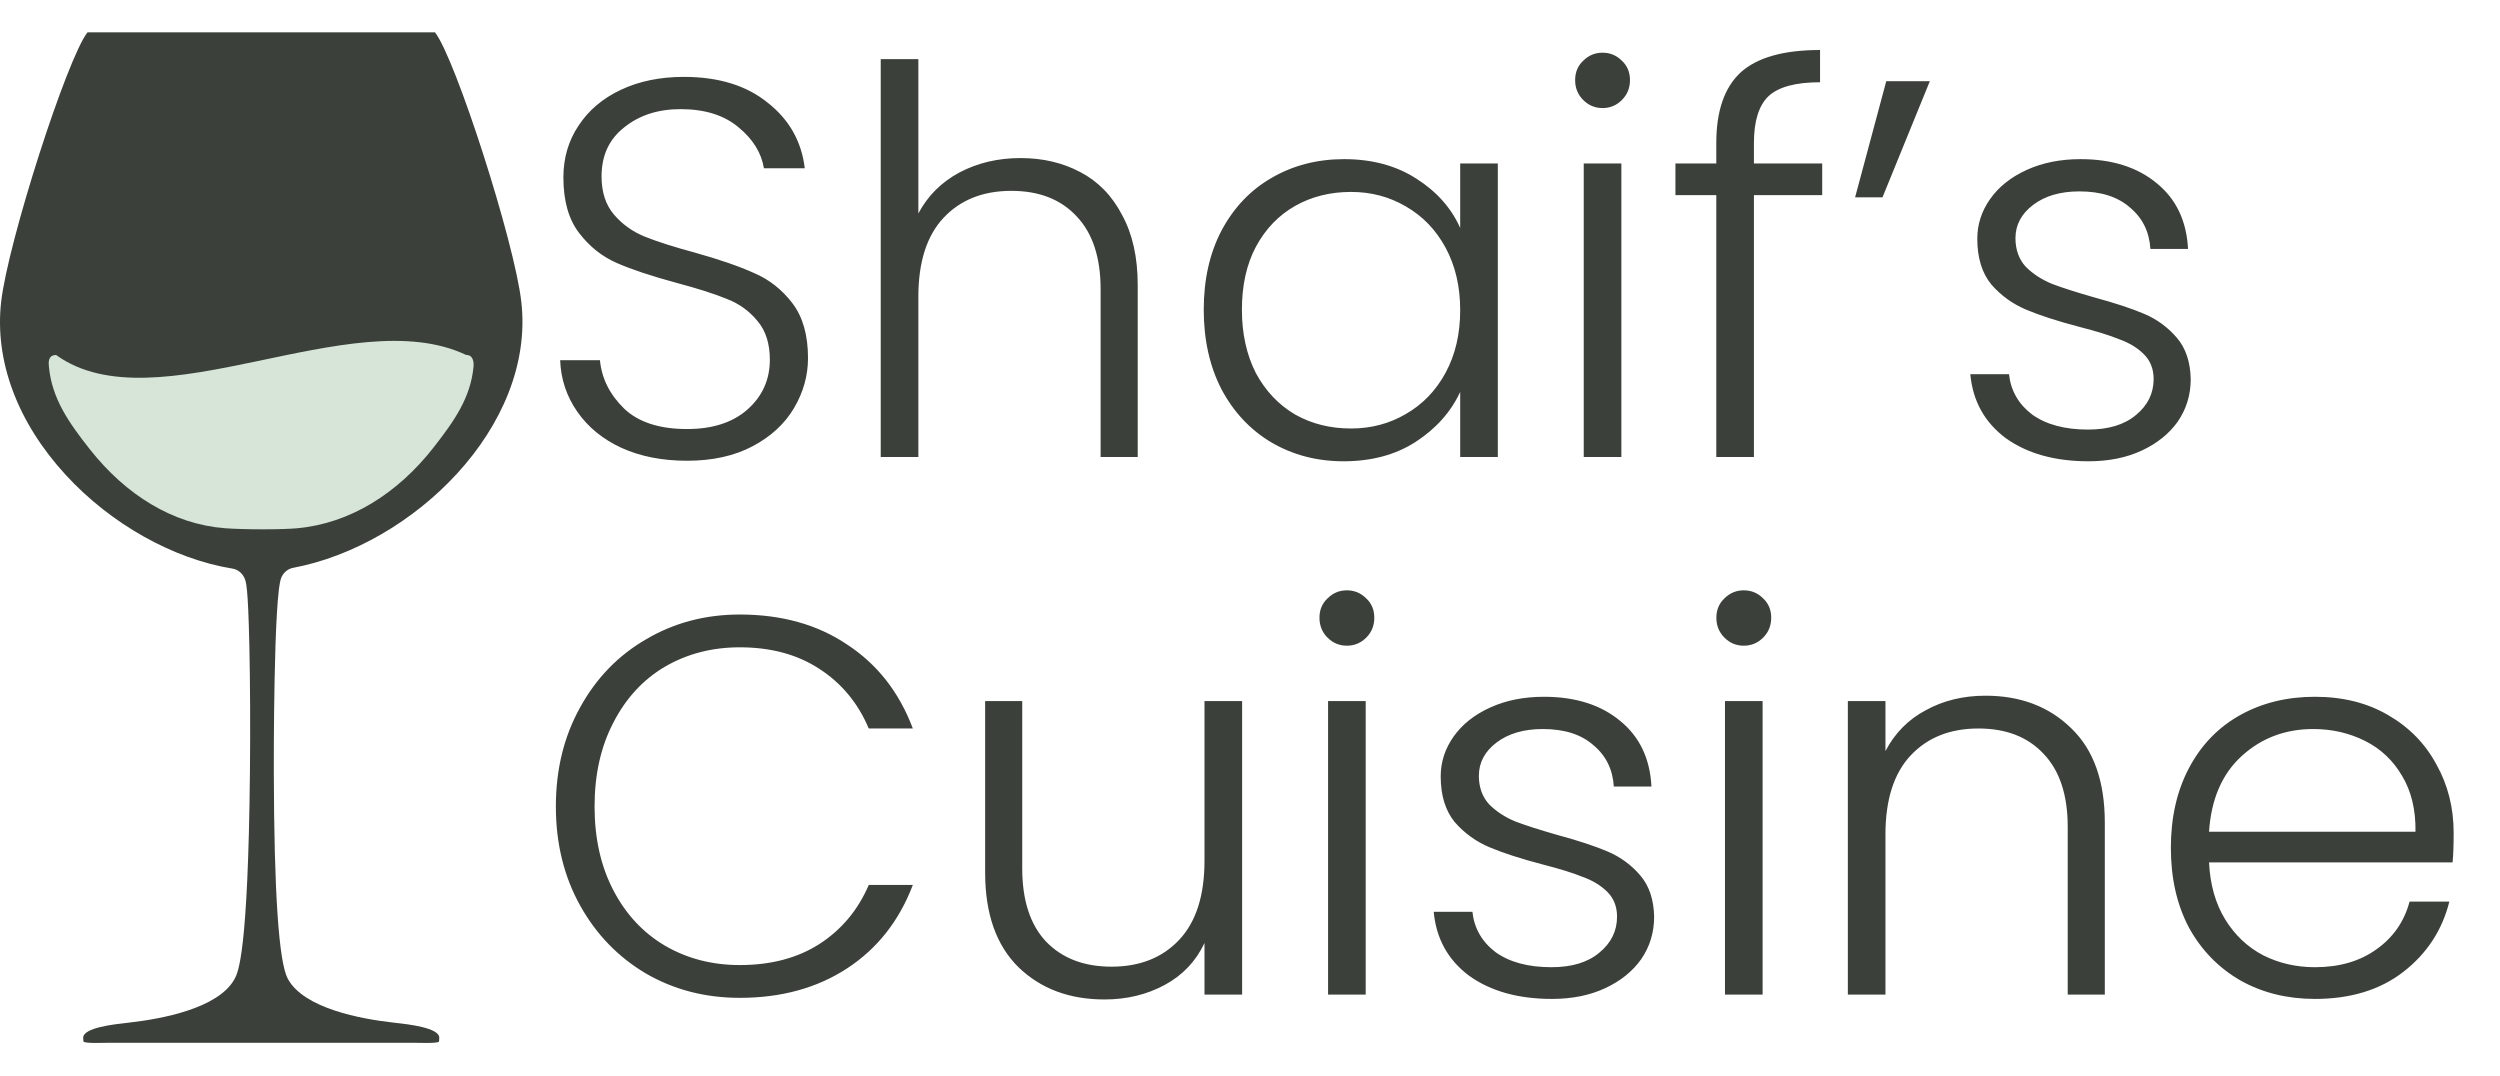
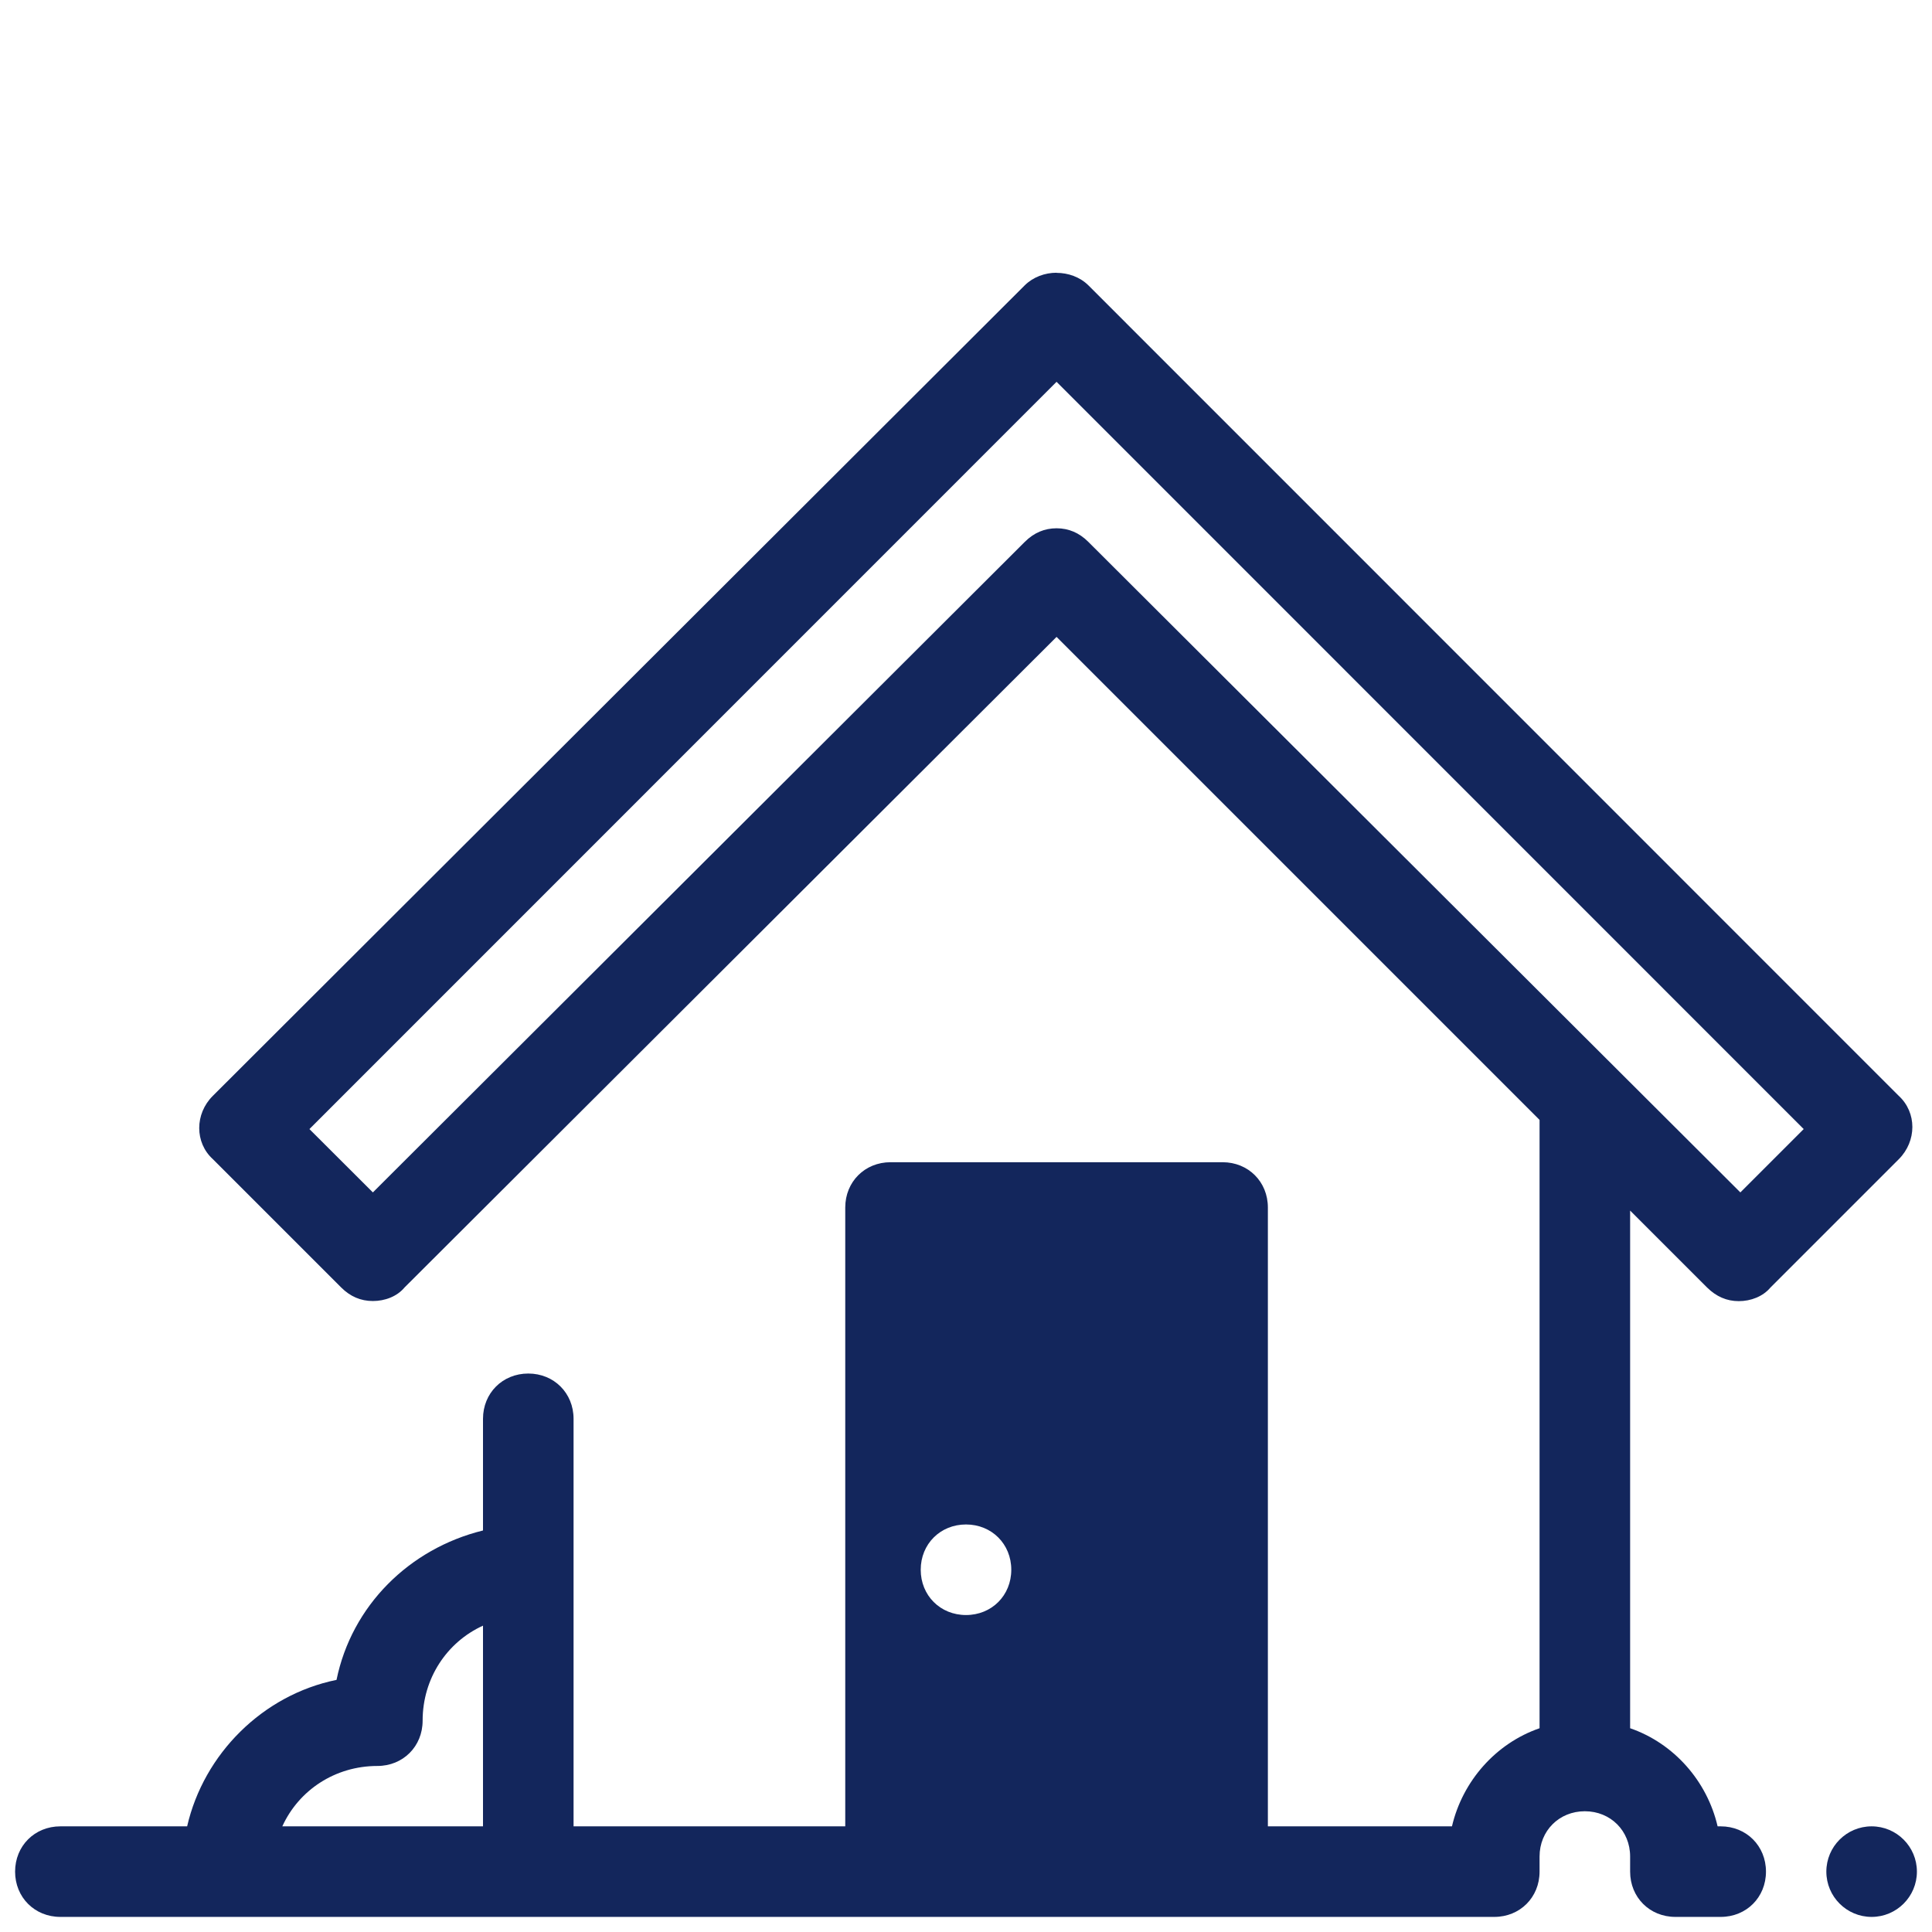
- <svg xmlns="http://www.w3.org/2000/svg" width="93" height="40" viewBox="0 0 93 40" fill="none">
-   <path d="M25.558 17.14C24.638 17.14 23.824 16.98 23.118 16.66C22.424 16.34 21.878 15.893 21.478 15.32C21.078 14.747 20.864 14.107 20.838 13.4H22.318C22.384 14.08 22.684 14.68 23.218 15.2C23.751 15.707 24.531 15.96 25.558 15.96C26.504 15.96 27.251 15.72 27.798 15.24C28.358 14.747 28.638 14.127 28.638 13.38C28.638 12.78 28.484 12.3 28.178 11.94C27.871 11.567 27.491 11.293 27.038 11.12C26.584 10.933 25.958 10.733 25.158 10.52C24.224 10.267 23.484 10.02 22.938 9.78C22.391 9.54 21.924 9.167 21.538 8.66C21.151 8.153 20.958 7.467 20.958 6.6C20.958 5.88 21.144 5.24 21.518 4.68C21.891 4.107 22.418 3.66 23.098 3.34C23.778 3.02 24.558 2.86 25.438 2.86C26.731 2.86 27.771 3.18 28.558 3.82C29.358 4.447 29.818 5.26 29.938 6.26H28.418C28.324 5.687 28.011 5.18 27.478 4.74C26.944 4.287 26.224 4.06 25.318 4.06C24.478 4.06 23.778 4.287 23.218 4.74C22.658 5.18 22.378 5.787 22.378 6.56C22.378 7.147 22.531 7.62 22.838 7.98C23.144 8.34 23.524 8.613 23.978 8.8C24.444 8.987 25.071 9.187 25.858 9.4C26.764 9.653 27.498 9.907 28.058 10.16C28.618 10.4 29.091 10.773 29.478 11.28C29.864 11.787 30.058 12.467 30.058 13.32C30.058 13.973 29.884 14.593 29.538 15.18C29.191 15.767 28.678 16.24 27.998 16.6C27.318 16.96 26.504 17.14 25.558 17.14ZM37.963 5.88C38.79 5.88 39.53 6.053 40.183 6.4C40.85 6.747 41.37 7.28 41.743 8C42.13 8.707 42.323 9.573 42.323 10.6V17H40.943V10.76C40.943 9.573 40.643 8.667 40.043 8.04C39.456 7.413 38.65 7.1 37.623 7.1C36.57 7.1 35.73 7.433 35.103 8.1C34.476 8.767 34.163 9.747 34.163 11.04V17H32.763V2.2H34.163V7.94C34.51 7.287 35.016 6.78 35.683 6.42C36.363 6.06 37.123 5.88 37.963 5.88ZM44.779 11.52C44.779 10.4 44.999 9.42 45.439 8.58C45.892 7.727 46.513 7.073 47.299 6.62C48.099 6.153 48.999 5.92 49.999 5.92C51.039 5.92 51.932 6.16 52.679 6.64C53.439 7.12 53.986 7.733 54.319 8.48V6.08H55.719V17H54.319V14.58C53.972 15.327 53.419 15.947 52.659 16.44C51.913 16.92 51.019 17.16 49.979 17.16C48.992 17.16 48.099 16.927 47.299 16.46C46.513 15.993 45.892 15.333 45.439 14.48C44.999 13.627 44.779 12.64 44.779 11.52ZM54.319 11.54C54.319 10.66 54.139 9.887 53.779 9.22C53.419 8.553 52.926 8.04 52.299 7.68C51.686 7.32 51.006 7.14 50.259 7.14C49.486 7.14 48.792 7.313 48.179 7.66C47.566 8.007 47.079 8.513 46.719 9.18C46.373 9.833 46.199 10.613 46.199 11.52C46.199 12.413 46.373 13.2 46.719 13.88C47.079 14.547 47.566 15.06 48.179 15.42C48.792 15.767 49.486 15.94 50.259 15.94C51.006 15.94 51.686 15.76 52.299 15.4C52.926 15.04 53.419 14.527 53.779 13.86C54.139 13.193 54.319 12.42 54.319 11.54ZM59.615 4.02C59.335 4.02 59.095 3.92 58.895 3.72C58.695 3.52 58.595 3.273 58.595 2.98C58.595 2.687 58.695 2.447 58.895 2.26C59.095 2.06 59.335 1.96 59.615 1.96C59.895 1.96 60.135 2.06 60.335 2.26C60.535 2.447 60.635 2.687 60.635 2.98C60.635 3.273 60.535 3.52 60.335 3.72C60.135 3.92 59.895 4.02 59.615 4.02ZM60.315 6.08V17H58.915V6.08H60.315ZM67.786 7.26H65.246V17H63.846V7.26H62.326V6.08H63.846V5.32C63.846 4.133 64.146 3.26 64.746 2.7C65.359 2.14 66.346 1.86 67.706 1.86V3.06C66.799 3.06 66.159 3.233 65.786 3.58C65.426 3.927 65.246 4.507 65.246 5.32V6.08H67.786V7.26ZM70.169 3.02H71.79L70.029 7.34H69.01L70.169 3.02ZM77.695 17.16C76.442 17.16 75.415 16.873 74.615 16.3C73.828 15.713 73.388 14.92 73.295 13.92H74.735C74.802 14.533 75.088 15.033 75.595 15.42C76.115 15.793 76.808 15.98 77.675 15.98C78.435 15.98 79.028 15.8 79.455 15.44C79.895 15.08 80.115 14.633 80.115 14.1C80.115 13.727 79.995 13.42 79.755 13.18C79.515 12.94 79.208 12.753 78.835 12.62C78.475 12.473 77.981 12.32 77.355 12.16C76.541 11.947 75.882 11.733 75.375 11.52C74.868 11.307 74.435 10.993 74.075 10.58C73.728 10.153 73.555 9.587 73.555 8.88C73.555 8.347 73.715 7.853 74.035 7.4C74.355 6.947 74.808 6.587 75.395 6.32C75.981 6.053 76.648 5.92 77.395 5.92C78.568 5.92 79.515 6.22 80.235 6.82C80.955 7.407 81.341 8.22 81.395 9.26H79.995C79.955 8.62 79.701 8.107 79.235 7.72C78.781 7.32 78.155 7.12 77.355 7.12C76.648 7.12 76.075 7.287 75.635 7.62C75.195 7.953 74.975 8.367 74.975 8.86C74.975 9.287 75.102 9.64 75.355 9.92C75.621 10.187 75.948 10.4 76.335 10.56C76.722 10.707 77.242 10.873 77.895 11.06C78.681 11.273 79.308 11.48 79.775 11.68C80.242 11.88 80.641 12.173 80.975 12.56C81.308 12.947 81.481 13.46 81.495 14.1C81.495 14.687 81.335 15.213 81.015 15.68C80.695 16.133 80.248 16.493 79.675 16.76C79.102 17.027 78.442 17.16 77.695 17.16ZM20.678 30C20.678 28.627 20.978 27.4 21.578 26.32C22.178 25.227 22.998 24.38 24.038 23.78C25.078 23.167 26.238 22.86 27.518 22.86C29.078 22.86 30.411 23.233 31.518 23.98C32.638 24.713 33.451 25.753 33.958 27.1H32.318C31.918 26.153 31.304 25.413 30.478 24.88C29.664 24.347 28.678 24.08 27.518 24.08C26.491 24.08 25.564 24.32 24.738 24.8C23.924 25.28 23.284 25.973 22.818 26.88C22.351 27.773 22.118 28.813 22.118 30C22.118 31.187 22.351 32.227 22.818 33.12C23.284 34.013 23.924 34.7 24.738 35.18C25.564 35.66 26.491 35.9 27.518 35.9C28.678 35.9 29.664 35.64 30.478 35.12C31.304 34.587 31.918 33.853 32.318 32.92H33.958C33.451 34.253 32.638 35.287 31.518 36.02C30.398 36.753 29.064 37.12 27.518 37.12C26.238 37.12 25.078 36.82 24.038 36.22C22.998 35.607 22.178 34.76 21.578 33.68C20.978 32.6 20.678 31.373 20.678 30ZM46.207 26.08V37H44.807V35.08C44.487 35.76 43.994 36.28 43.327 36.64C42.661 37 41.914 37.18 41.087 37.18C39.781 37.18 38.714 36.78 37.887 35.98C37.061 35.167 36.647 33.993 36.647 32.46V26.08H38.027V32.3C38.027 33.487 38.321 34.393 38.907 35.02C39.507 35.647 40.321 35.96 41.347 35.96C42.401 35.96 43.241 35.627 43.867 34.96C44.494 34.293 44.807 33.313 44.807 32.02V26.08H46.207ZM50.104 24.02C49.824 24.02 49.584 23.92 49.384 23.72C49.184 23.52 49.084 23.273 49.084 22.98C49.084 22.687 49.184 22.447 49.384 22.26C49.584 22.06 49.824 21.96 50.104 21.96C50.384 21.96 50.624 22.06 50.824 22.26C51.024 22.447 51.124 22.687 51.124 22.98C51.124 23.273 51.024 23.52 50.824 23.72C50.624 23.92 50.384 24.02 50.104 24.02ZM50.804 26.08V37H49.404V26.08H50.804ZM57.734 37.16C56.481 37.16 55.454 36.873 54.654 36.3C53.867 35.713 53.427 34.92 53.334 33.92H54.774C54.841 34.533 55.127 35.033 55.634 35.42C56.154 35.793 56.847 35.98 57.714 35.98C58.474 35.98 59.067 35.8 59.494 35.44C59.934 35.08 60.154 34.633 60.154 34.1C60.154 33.727 60.034 33.42 59.794 33.18C59.554 32.94 59.247 32.753 58.874 32.62C58.514 32.473 58.021 32.32 57.394 32.16C56.581 31.947 55.921 31.733 55.414 31.52C54.907 31.307 54.474 30.993 54.114 30.58C53.767 30.153 53.594 29.587 53.594 28.88C53.594 28.347 53.754 27.853 54.074 27.4C54.394 26.947 54.847 26.587 55.434 26.32C56.021 26.053 56.687 25.92 57.434 25.92C58.607 25.92 59.554 26.22 60.274 26.82C60.994 27.407 61.381 28.22 61.434 29.26H60.034C59.994 28.62 59.741 28.107 59.274 27.72C58.821 27.32 58.194 27.12 57.394 27.12C56.687 27.12 56.114 27.287 55.674 27.62C55.234 27.953 55.014 28.367 55.014 28.86C55.014 29.287 55.141 29.64 55.394 29.92C55.661 30.187 55.987 30.4 56.374 30.56C56.761 30.707 57.281 30.873 57.934 31.06C58.721 31.273 59.347 31.48 59.814 31.68C60.281 31.88 60.681 32.173 61.014 32.56C61.347 32.947 61.521 33.46 61.534 34.1C61.534 34.687 61.374 35.213 61.054 35.68C60.734 36.133 60.287 36.493 59.714 36.76C59.141 37.027 58.481 37.16 57.734 37.16ZM64.869 24.02C64.589 24.02 64.349 23.92 64.149 23.72C63.949 23.52 63.849 23.273 63.849 22.98C63.849 22.687 63.949 22.447 64.149 22.26C64.349 22.06 64.589 21.96 64.869 21.96C65.149 21.96 65.389 22.06 65.589 22.26C65.789 22.447 65.889 22.687 65.889 22.98C65.889 23.273 65.789 23.52 65.589 23.72C65.389 23.92 65.149 24.02 64.869 24.02ZM65.569 26.08V37H64.169V26.08H65.569ZM73.859 25.88C75.166 25.88 76.233 26.287 77.059 27.1C77.886 27.9 78.299 29.067 78.299 30.6V37H76.919V30.76C76.919 29.573 76.62 28.667 76.019 28.04C75.433 27.413 74.626 27.1 73.6 27.1C72.546 27.1 71.706 27.433 71.079 28.1C70.453 28.767 70.139 29.747 70.139 31.04V37H68.74V26.08H70.139V27.94C70.486 27.273 70.986 26.767 71.639 26.42C72.293 26.06 73.033 25.88 73.859 25.88ZM91.276 30.98C91.276 31.46 91.262 31.827 91.236 32.08H82.176C82.216 32.907 82.416 33.613 82.776 34.2C83.136 34.787 83.609 35.233 84.196 35.54C84.782 35.833 85.422 35.98 86.116 35.98C87.022 35.98 87.782 35.76 88.396 35.32C89.022 34.88 89.436 34.287 89.636 33.54H91.116C90.849 34.607 90.276 35.48 89.396 36.16C88.529 36.827 87.436 37.16 86.116 37.16C85.089 37.16 84.169 36.933 83.356 36.48C82.542 36.013 81.902 35.36 81.436 34.52C80.982 33.667 80.756 32.673 80.756 31.54C80.756 30.407 80.982 29.413 81.436 28.56C81.889 27.707 82.522 27.053 83.336 26.6C84.149 26.147 85.076 25.92 86.116 25.92C87.156 25.92 88.062 26.147 88.836 26.6C89.622 27.053 90.222 27.667 90.636 28.44C91.062 29.2 91.276 30.047 91.276 30.98ZM89.856 30.94C89.869 30.127 89.702 29.433 89.356 28.86C89.022 28.287 88.562 27.853 87.976 27.56C87.389 27.267 86.749 27.12 86.056 27.12C85.016 27.12 84.129 27.453 83.396 28.12C82.662 28.787 82.256 29.727 82.176 30.94H89.856Z" fill="#3B413A" />
-   <path d="M10.186 28.703C10.196 33.197 10.371 35.79 10.706 36.41C11.302 37.516 13.435 37.908 14.653 38.043L14.702 38.049C15.192 38.103 16.341 38.231 16.341 38.603C16.341 38.688 16.332 38.735 16.326 38.756C16.287 38.773 16.181 38.798 15.894 38.798C15.81 38.798 15.723 38.797 15.633 38.795C15.529 38.793 15.422 38.791 15.313 38.791H9.757H4.123C4.014 38.791 3.907 38.793 3.803 38.795C3.713 38.797 3.626 38.798 3.542 38.798C3.255 38.798 3.149 38.773 3.11 38.756C3.104 38.735 3.095 38.688 3.095 38.602C3.095 38.23 4.244 38.103 4.735 38.049L4.783 38.043C6.001 37.908 8.134 37.516 8.73 36.41C8.854 36.181 9.231 35.482 9.298 28.678C9.314 27.068 9.306 25.372 9.276 24.024C9.227 21.796 9.155 21.638 9.091 21.498C9.005 21.313 8.841 21.183 8.652 21.153C6.448 20.797 4.131 19.498 2.454 17.677C0.65 15.718 -0.206 13.43 0.042 11.234C0.296 8.994 2.499 2.158 3.255 1.202H16.181C16.938 2.158 19.141 8.994 19.394 11.234C19.92 15.882 15.344 20.289 10.901 21.124C10.71 21.16 10.553 21.29 10.467 21.481C10.174 22.137 10.185 28.435 10.186 28.703Z" fill="#3B413A" />
-   <path d="M16.129 16.646C16.896 15.664 17.507 14.796 17.615 13.641C17.624 13.546 17.639 13.204 17.34 13.204C13.071 11.177 5.806 15.883 2.087 13.206C1.759 13.206 1.811 13.54 1.82 13.641C1.93 14.825 2.558 15.722 3.352 16.726C4.682 18.408 6.427 19.501 8.369 19.65C8.698 19.675 9.24 19.691 9.784 19.691C10.301 19.691 10.773 19.676 11.044 19.652C13.027 19.474 14.798 18.35 16.129 16.646Z" fill="#D6E5D8" />
+ <svg xmlns="http://www.w3.org/2000/svg" viewBox="0 0 64 64" width="64px" height="64px">
+   <g id="surface35274881">
+     <path style=" stroke:none;fill-rule:nonzero;fill:rgb(7.451%,14.902%,36.078%);fill-opacity:1;" d="M 35 9.035 C 34.613 9.035 34.227 9.176 33.949 9.449 L 7.051 36.301 C 6.449 36.898 6.449 37.852 7.051 38.398 L 11.301 42.648 C 11.602 42.949 11.949 43.098 12.352 43.098 C 12.75 43.098 13.152 42.949 13.402 42.648 L 35 21.098 L 51 37.098 L 51 57.25 C 49.551 57.75 48.449 59 48.098 60.5 L 42 60.5 L 42 40 C 42 39.148 41.352 38.5 40.5 38.5 L 29.5 38.5 C 28.648 38.5 28 39.148 28 40 L 28 60.5 L 19 60.5 L 19 47 C 19 46.148 18.352 45.5 17.5 45.5 C 16.648 45.5 16 46.148 16 47 L 16 50.699 C 13.551 51.301 11.648 53.199 11.148 55.648 C 8.699 56.148 6.75 58.102 6.199 60.5 L 2 60.5 C 1.148 60.5 0.5 61.148 0.5 62 C 0.5 62.852 1.148 63.5 2 63.5 L 49.5 63.5 C 50.352 63.5 51 62.852 51 62 L 51 61.5 C 51 60.648 51.648 60 52.5 60 C 53.352 60 54 60.648 54 61.5 L 54 62 C 54 62.852 54.648 63.5 55.5 63.5 L 57 63.5 C 57.852 63.5 58.5 62.852 58.5 62 C 58.5 61.148 57.852 60.5 57 60.5 L 56.898 60.5 C 56.551 59 55.449 57.75 54 57.25 L 54 40.102 L 56.551 42.652 C 56.852 42.949 57.199 43.102 57.598 43.102 C 58 43.102 58.398 42.949 58.648 42.652 L 62.898 38.402 C 63.5 37.801 63.5 36.852 62.898 36.301 L 36.051 9.449 C 35.773 9.176 35.387 9.039 35 9.039 Z M 35 12.648 L 59.75 37.402 L 57.652 39.5 L 36.051 17.949 C 35.75 17.648 35.398 17.5 35 17.5 C 34.602 17.5 34.25 17.648 33.949 17.949 L 12.352 39.5 L 10.25 37.402 Z M 32 50.5 C 32.852 50.5 33.5 51.148 33.5 52 C 33.5 52.852 32.852 53.5 32 53.5 C 31.148 53.5 30.5 52.852 30.5 52 C 30.5 51.148 31.148 50.5 32 50.5 Z M 16 53.852 L 16 60.5 L 9.352 60.5 C 9.898 59.301 11.102 58.5 12.5 58.5 C 13.352 58.5 14 57.852 14 57 C 14 55.602 14.801 54.398 16 53.852 Z M 62 60.5 C 61.172 60.5 60.5 61.172 60.5 62 C 60.5 62.828 61.172 63.5 62 63.5 C 62.828 63.5 63.5 62.828 63.5 62 C 63.5 61.172 62.828 60.5 62 60.5 Z M 62 60.5 " />
+   </g>
</svg>
